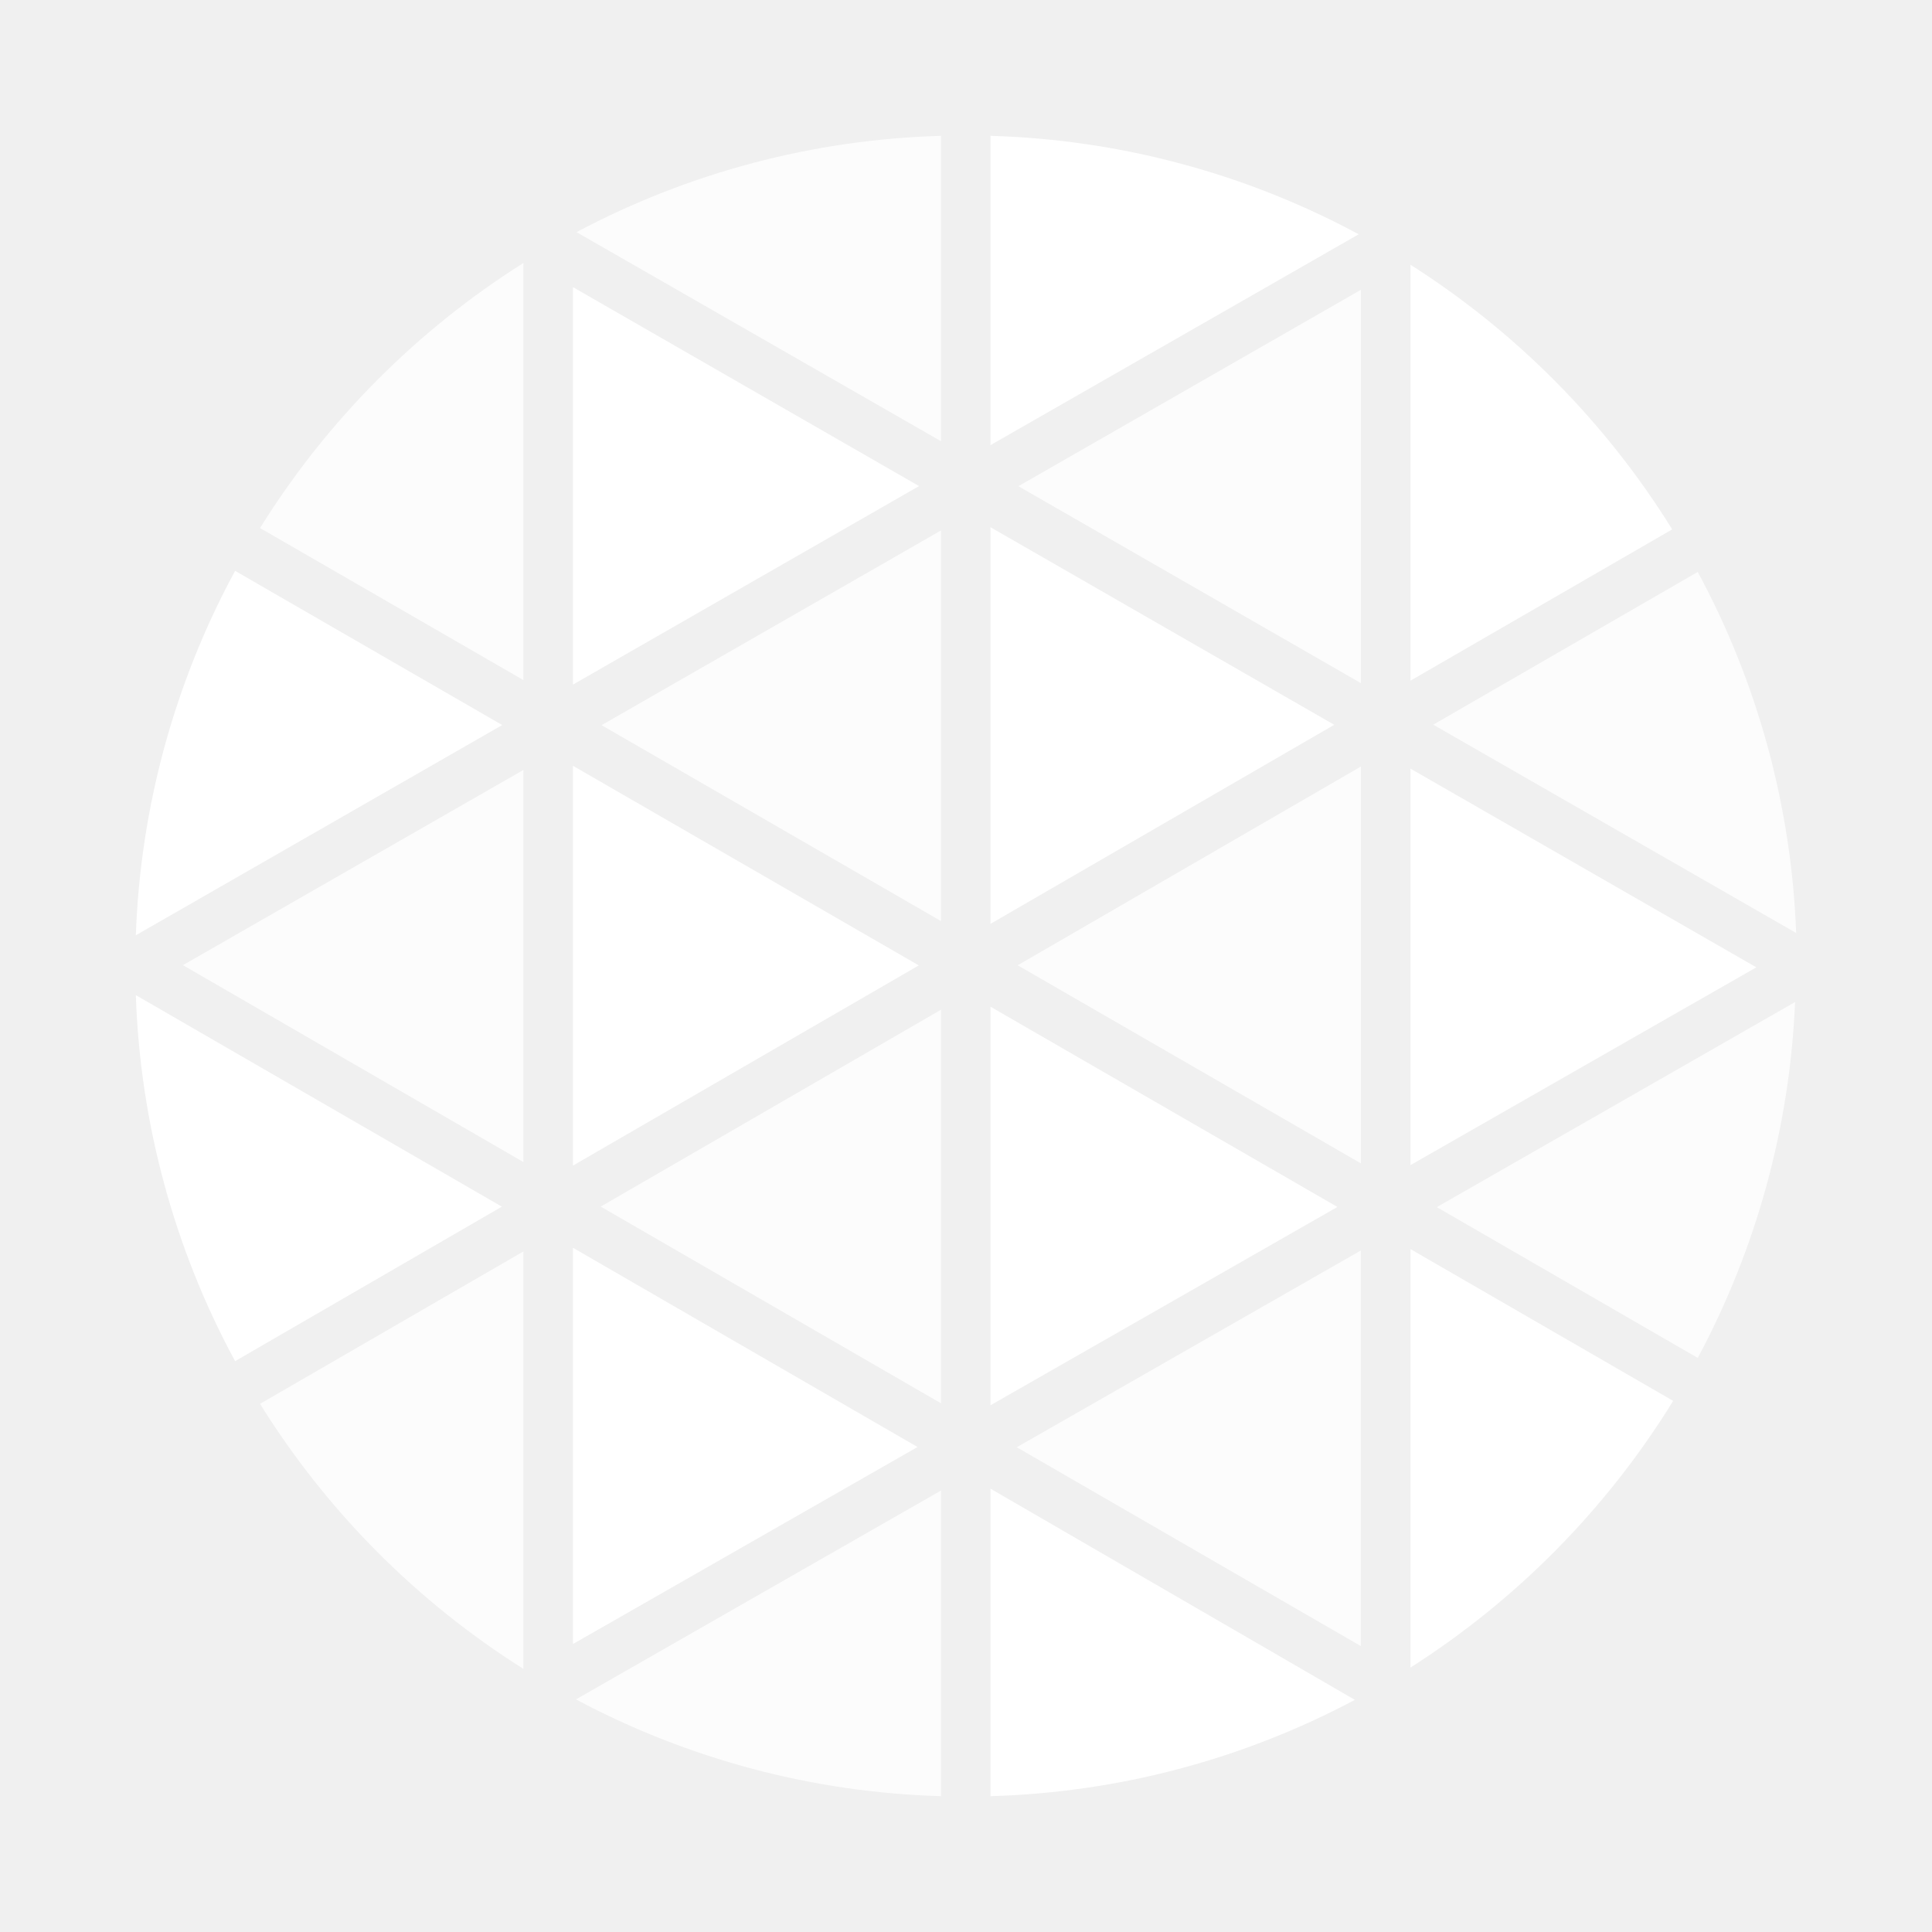
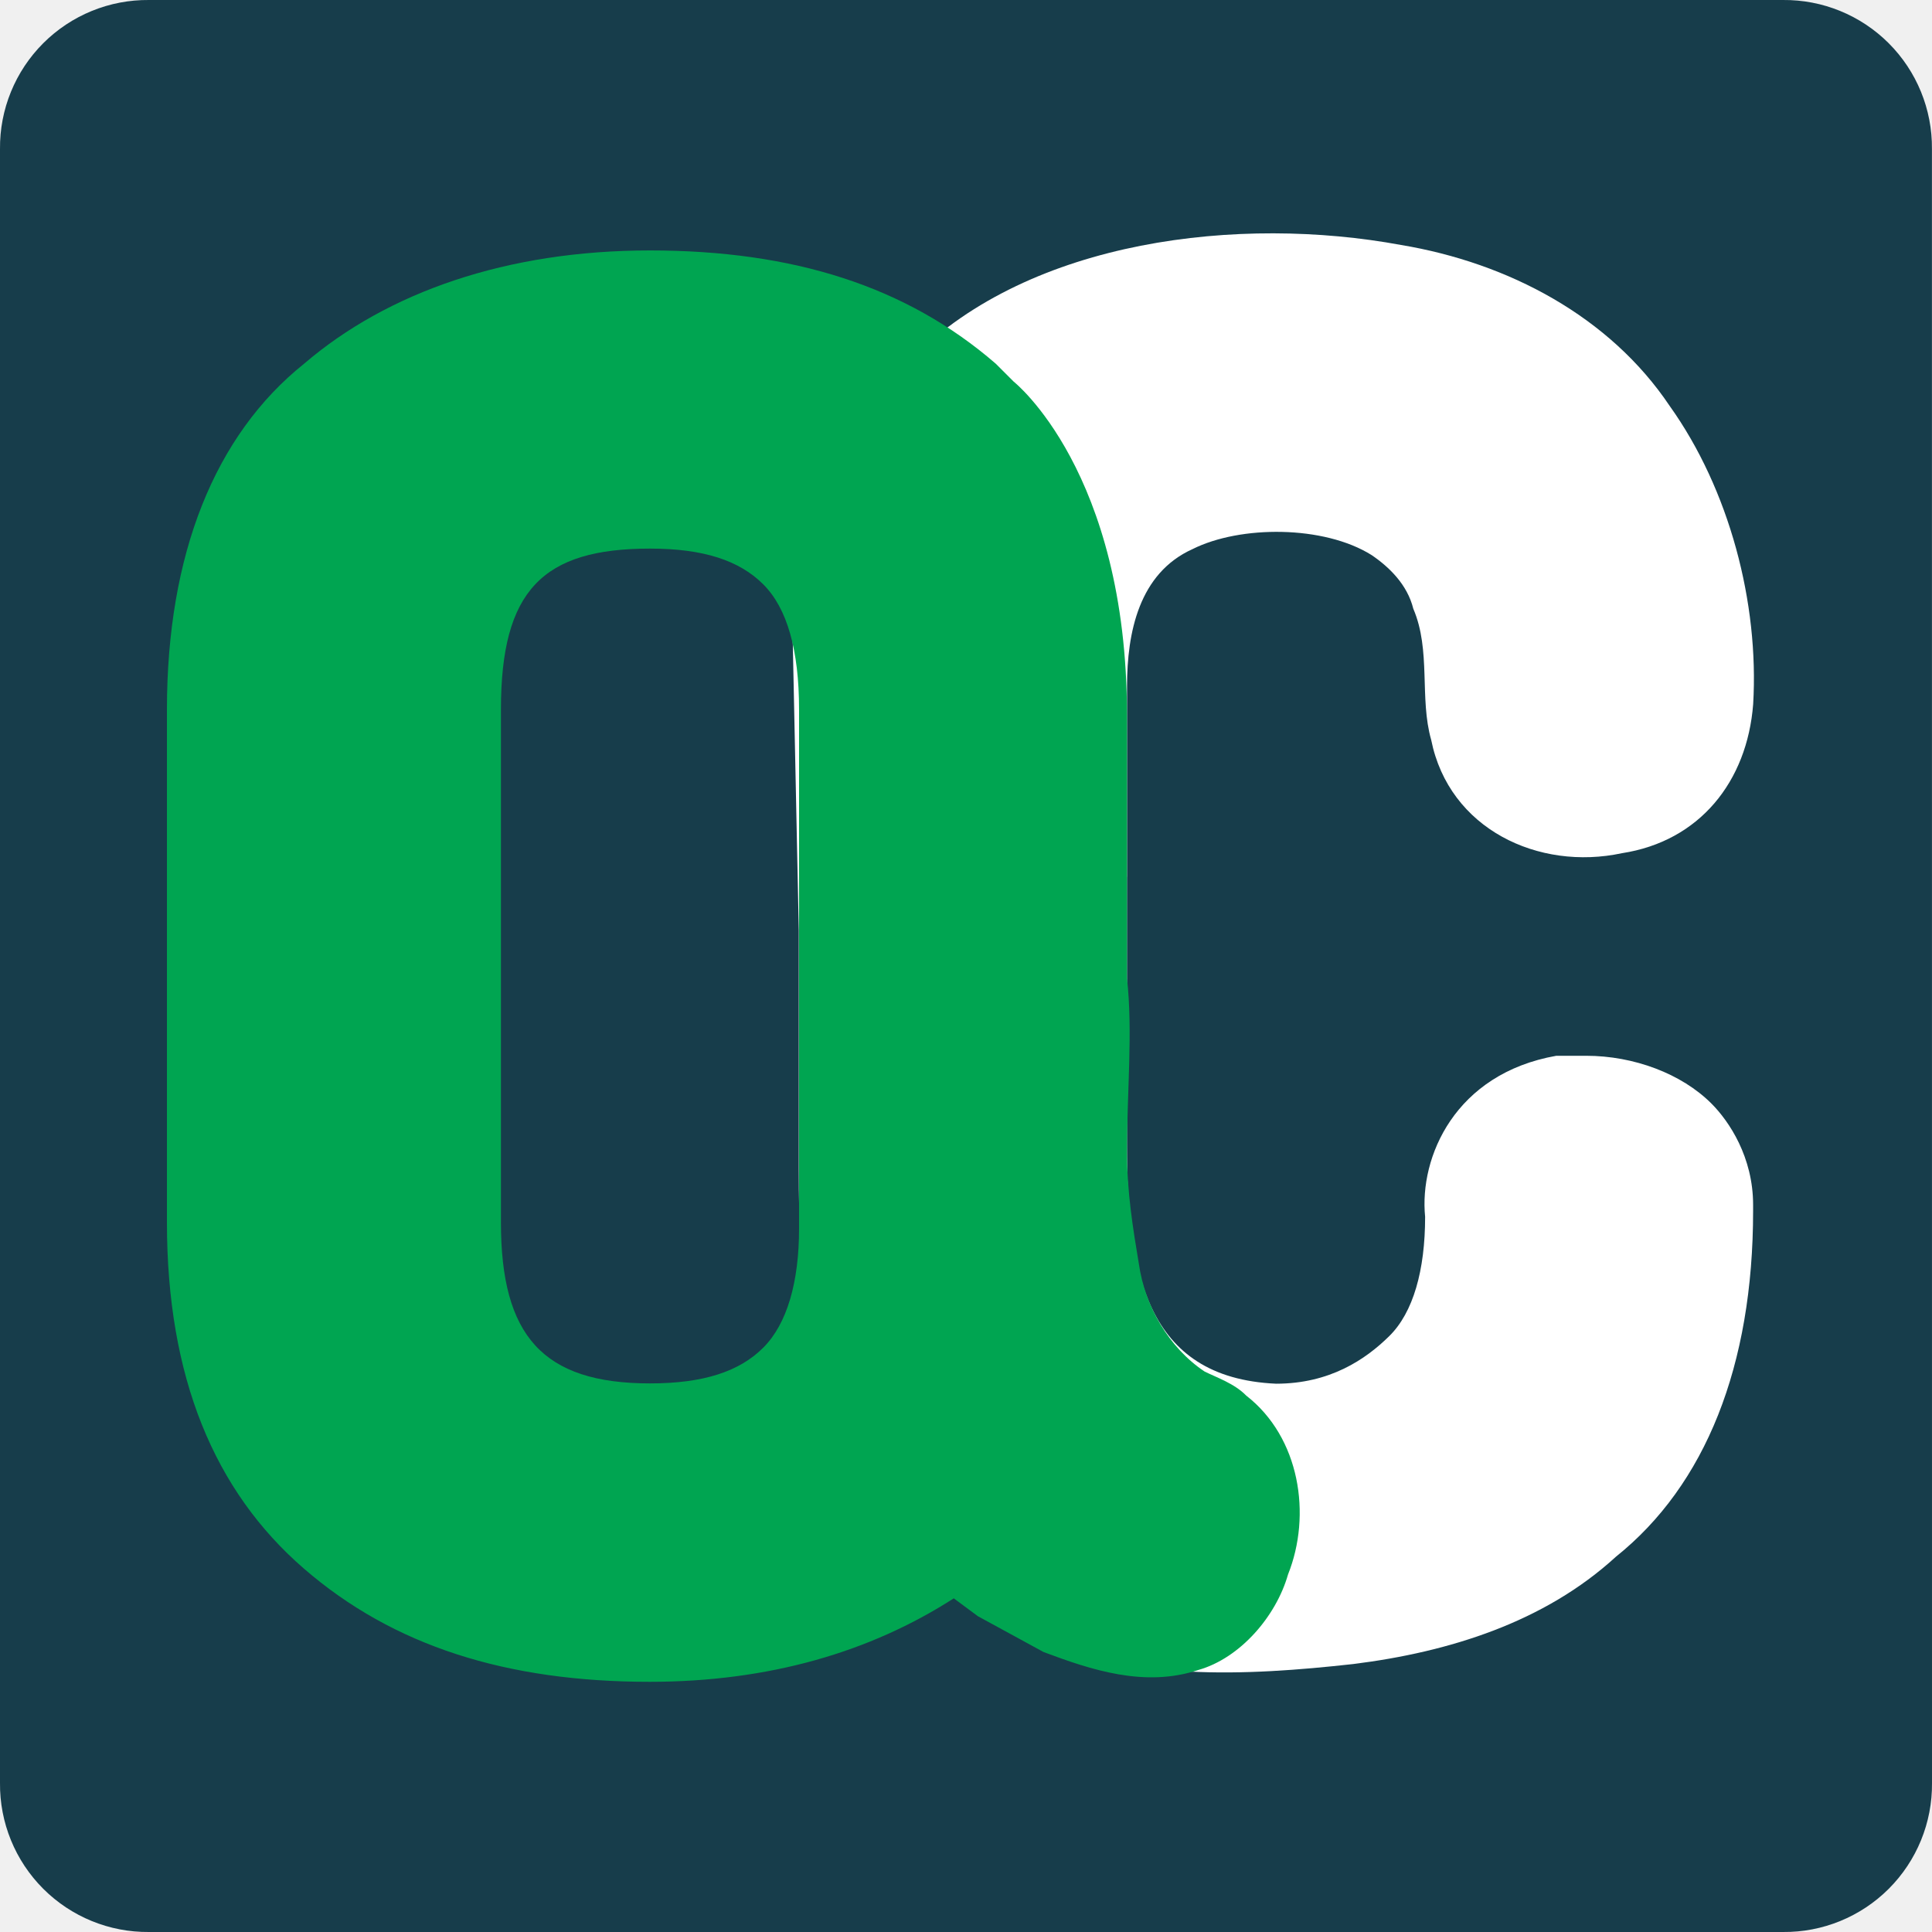
- <svg xmlns="http://www.w3.org/2000/svg" width="32" height="32" viewBox="0 0 32 32" fill="none">
-   <path d="M16.405 8.732v6.57l5.694-3.297-5.694-3.273Zm0 7.942v6.602l5.747-3.285-5.747-3.317Z" fill="#fff" />
-   <path d="M15.586 15.256v-6.47l-5.622 3.225 5.622 3.245ZM4.307 23.252a13.809 13.809 0 0 0 4.362 4.39v-6.914l-4.362 2.524Zm11.279-.008v-6.52L9.95 19.985l5.636 3.258Z" fill="#fff" fill-opacity=".8" />
-   <path d="m9.49 27.23 5.707-3.263-5.707-3.3v6.563Z" fill="#fff" />
-   <path d="M22.54 27.265v-6.553l-5.699 3.259 5.7 3.294Zm5.58-4.773a13.697 13.697 0 0 0 1.612-5.895l-5.934 3.397 4.323 2.498Z" fill="#fff" fill-opacity=".8" />
-   <path d="m23.362 19.298 5.728-3.276-5.728-3.291v6.567Z" fill="#fff" />
-   <path d="M22.541 11.315V4.8l-5.673 3.253 5.673 3.262Zm0 7.955v-6.574l-5.685 3.292 5.685 3.281Z" fill="#fff" fill-opacity=".8" />
-   <path d="M9.49 12.684v6.622l5.728-3.316-5.728-3.306Z" fill="#fff" />
-   <path d="M15.586 2.25a13.69 13.69 0 0 0-6.037 1.595l6.037 3.463V2.25Z" fill="#fff" fill-opacity=".8" />
-   <path d="M9.49 4.756v6.583l5.732-3.288L9.49 4.756Z" fill="#fff" />
-   <path d="M8.669 4.356a13.83 13.83 0 0 0-4.362 4.39l4.362 2.518V4.356Z" fill="#fff" fill-opacity=".8" />
-   <path d="M22.504 3.88a13.695 13.695 0 0 0-6.099-1.63v5.123l6.1-3.493ZM2.25 16.483c.071 2.12.634 4.196 1.644 6.062l4.418-2.559-6.062-3.503Zm1.644-7.028a13.68 13.68 0 0 0-1.644 6.036l6.068-3.482-4.424-2.554Z" fill="#fff" />
-   <path d="M9.539 28.147a13.673 13.673 0 0 0 6.047 1.603v-5.062L9.54 28.147Z" fill="#fff" fill-opacity=".8" />
-   <path d="M27.697 8.768a13.83 13.83 0 0 0-4.335-4.383v6.889l4.335-2.506ZM23.362 27.62a13.851 13.851 0 0 0 4.351-4.417l-4.351-2.514v6.93Z" fill="#fff" />
-   <path d="M29.75 15.452a13.659 13.659 0 0 0-1.63-5.979l-4.381 2.53 6.011 3.45Z" fill="#fff" fill-opacity=".8" />
-   <path d="M16.405 29.75a13.673 13.673 0 0 0 6.036-1.595l-6.036-3.498v5.093Z" fill="#fff" />
-   <path d="M8.669 19.247v-6.494L3.03 15.986l5.639 3.261Z" fill="#fff" fill-opacity=".8" />
+ <svg xmlns="http://www.w3.org/2000/svg" viewBox="2.6 6.42 64 64" width="18" height="18">
+   <path d="M66.6 65.482a4.89 4.89 0 0 1-4.938 4.938H7.538A4.89 4.89 0 0 1 2.6 65.482V11.358A4.89 4.89 0 0 1 7.538 6.42H61.66a4.89 4.89 0 0 1 4.938 4.938z" fill="#173d4b" />
+   <path d="M39.933 35.457v8.9c0 4.148.593 7.704 4.938 7.9 1.778 0 2.963-.8 3.753-1.58s1.185-2.173 1.185-3.95c-.198-1.975.988-4.74 4.346-5.333h.988c1.58 0 3.16.593 4.148 1.58.593.593 1.383 1.778 1.383 3.358v.198c0 5.136-1.58 9.086-4.543 11.457-2.37 2.173-5.53 3.16-8.7 3.556-3.556.395-7.506.593-10.667-.988-2.568-1.185-4.148-3.358-5.53-5.53-1.975-3.16-2.173-6.32-2.173-9.877v-7.9l-.198-9.48c-.198-3.556 1.383-7.1 3.95-9.48 3.95-3.95 10.864-4.74 16.198-3.753 3.556.593 6.914 2.37 8.9 5.333 1.975 2.765 2.963 6.52 2.765 9.877-.198 2.568-1.778 4.543-4.346 4.938-2.765.593-5.728-.8-6.32-3.753-.395-1.383 0-2.963-.593-4.346-.198-.8-.8-1.383-1.383-1.778-1.58-.988-4.346-.988-5.926-.198-1.778.8-2.173 2.765-2.173 4.543v6.32z" fill="#fff" />
+   <path d="M39.933 44.543c0 1.383.198 2.568.395 3.753.198 1.383.988 2.765 2.173 3.556.395.198.988.395 1.383.8 1.778 1.383 2.173 3.95 1.383 5.926-.395 1.383-1.58 2.765-2.963 3.16-1.778.593-3.556 0-5.136-.593l-2.173-1.185-.8-.593c-2.765 1.778-6.123 2.765-10.074 2.765-4.74 0-8.494-1.185-11.457-3.753S8.13 52.05 8.13 46.914V29.926c0-5.136 1.58-9.086 4.543-11.457 2.765-2.37 6.716-3.753 11.457-3.753s8.494 1.185 11.457 3.753l.593.593s3.753 2.963 3.753 11.062v8.7c.198 1.778 0 3.753 0 5.728zM29.07 29.926c0-1.975-.395-3.358-1.185-4.148s-1.975-1.185-3.753-1.185c-3.556 0-4.938 1.383-4.938 5.333v16.988c0 3.753 1.383 5.333 4.938 5.333 1.778 0 2.963-.395 3.753-1.185s1.185-2.173 1.185-3.95z" fill="#00a551" />
</svg>
